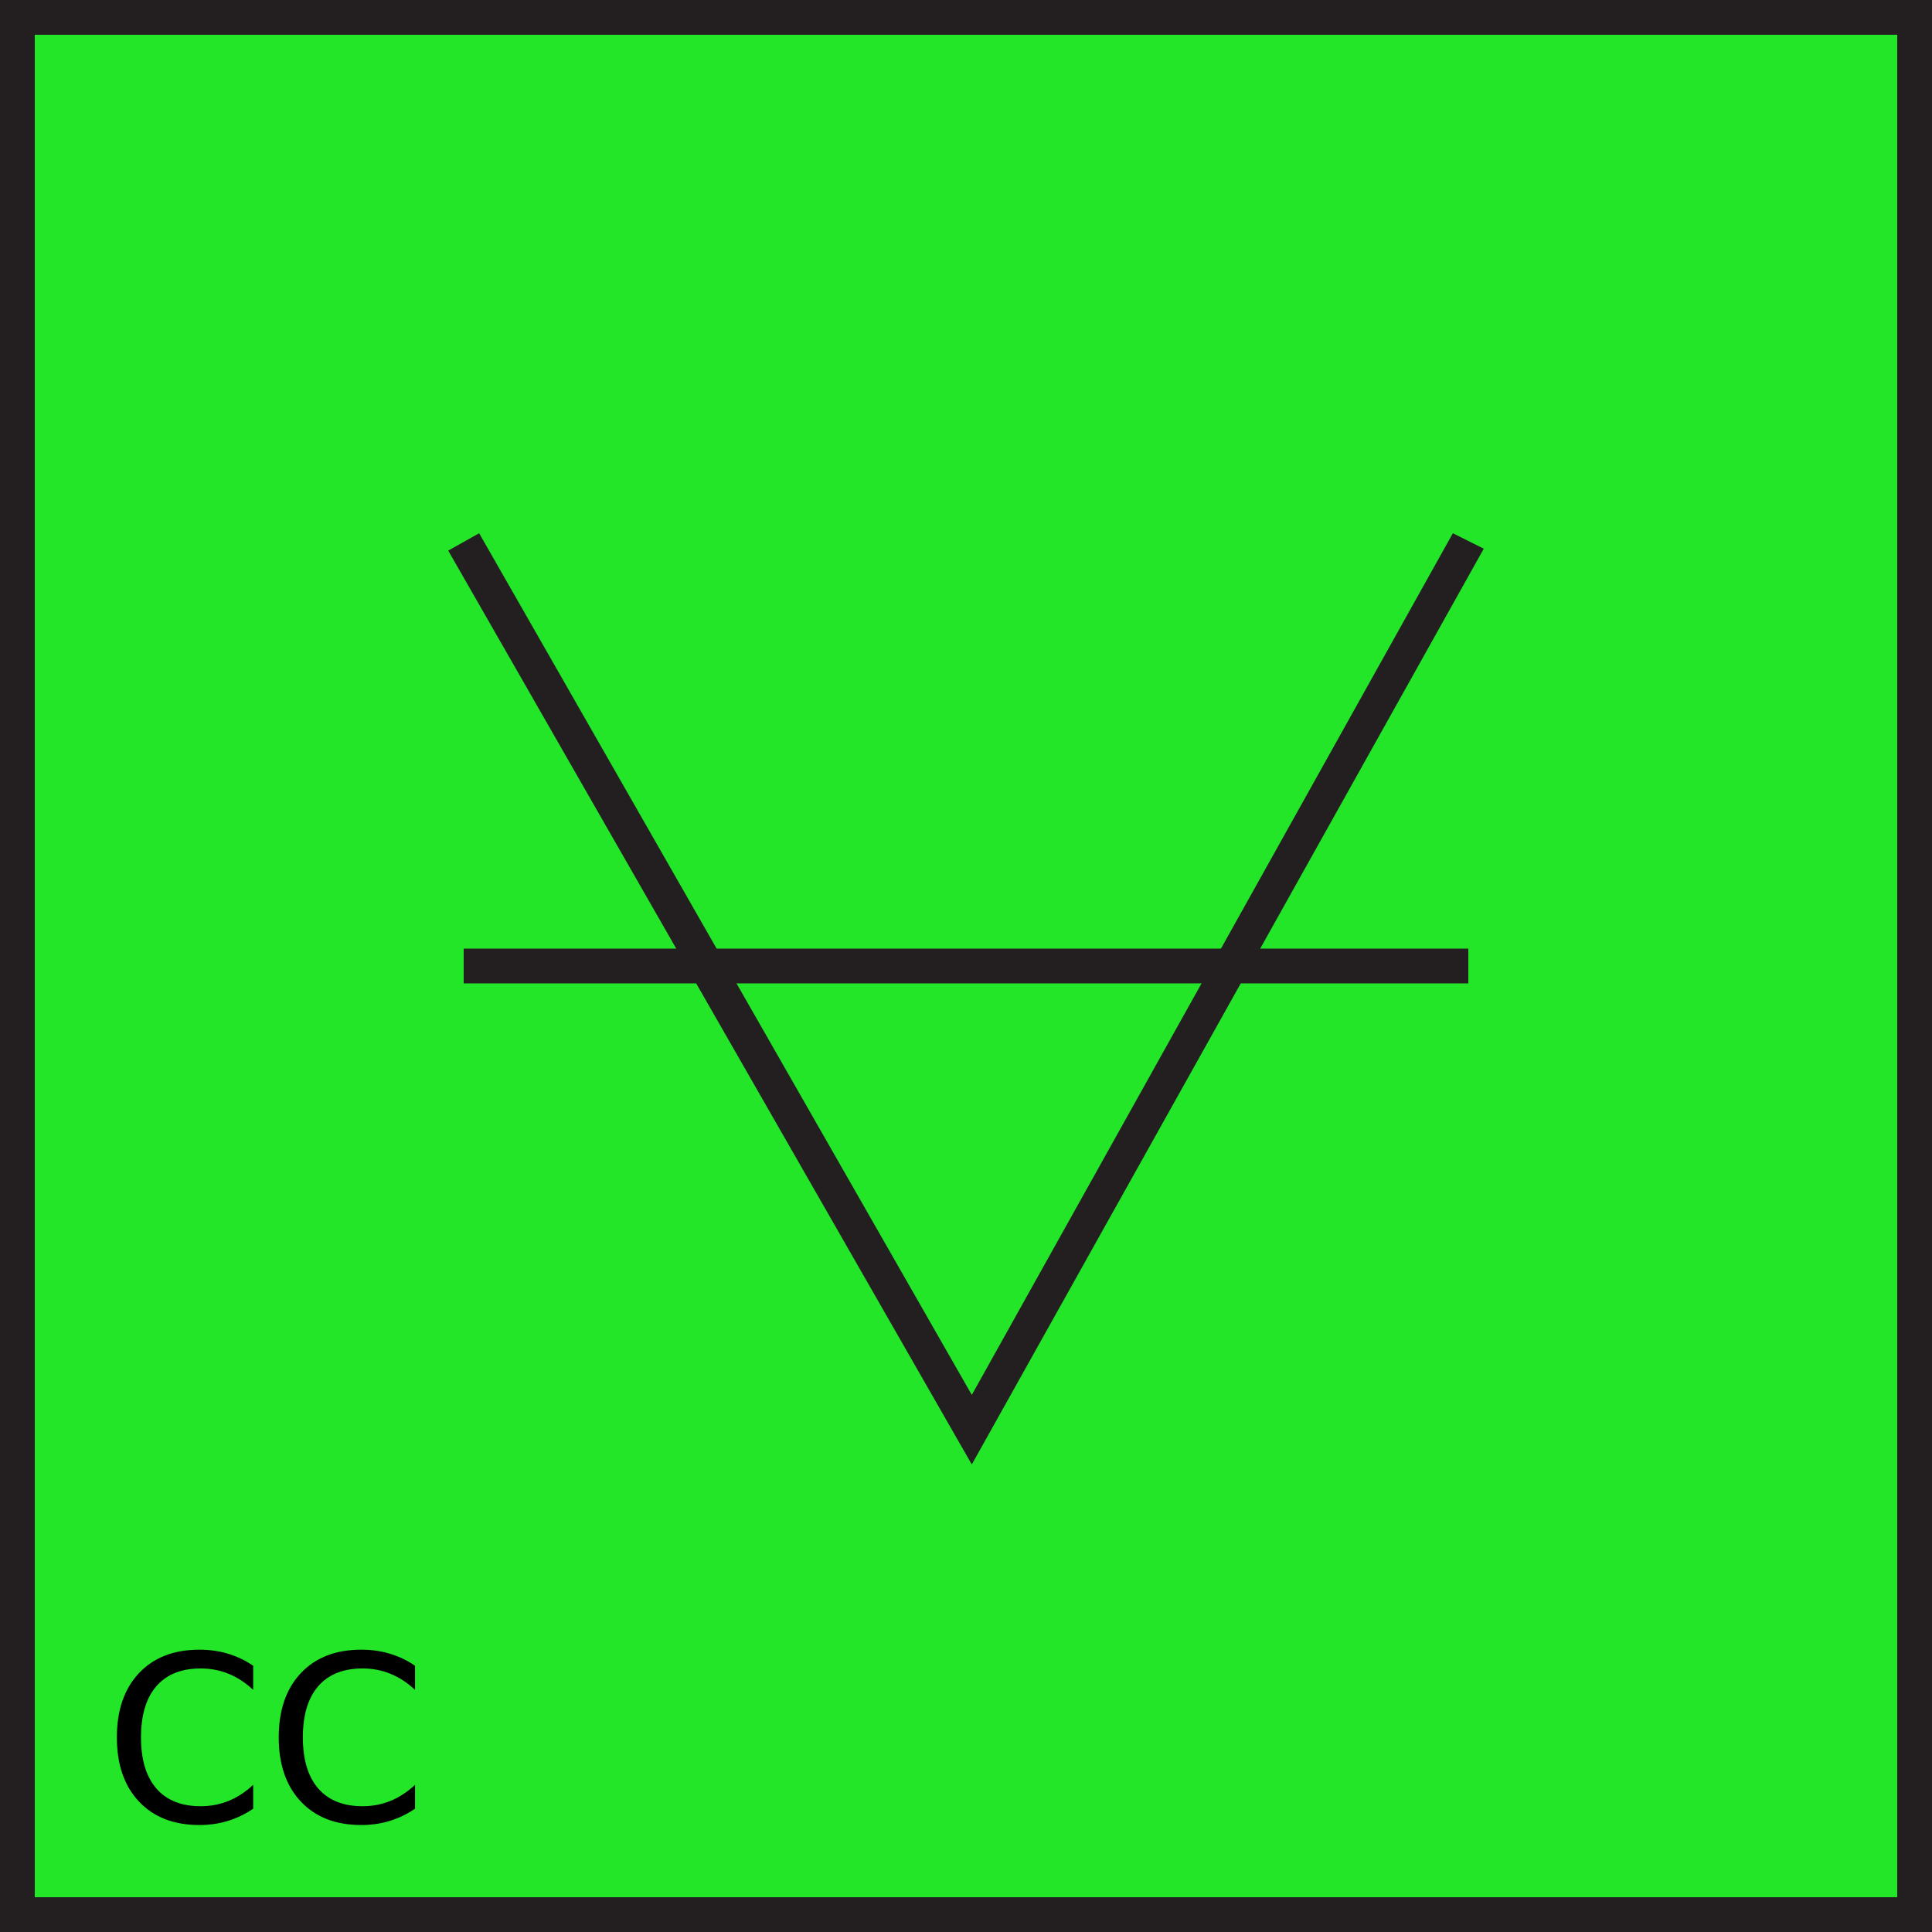
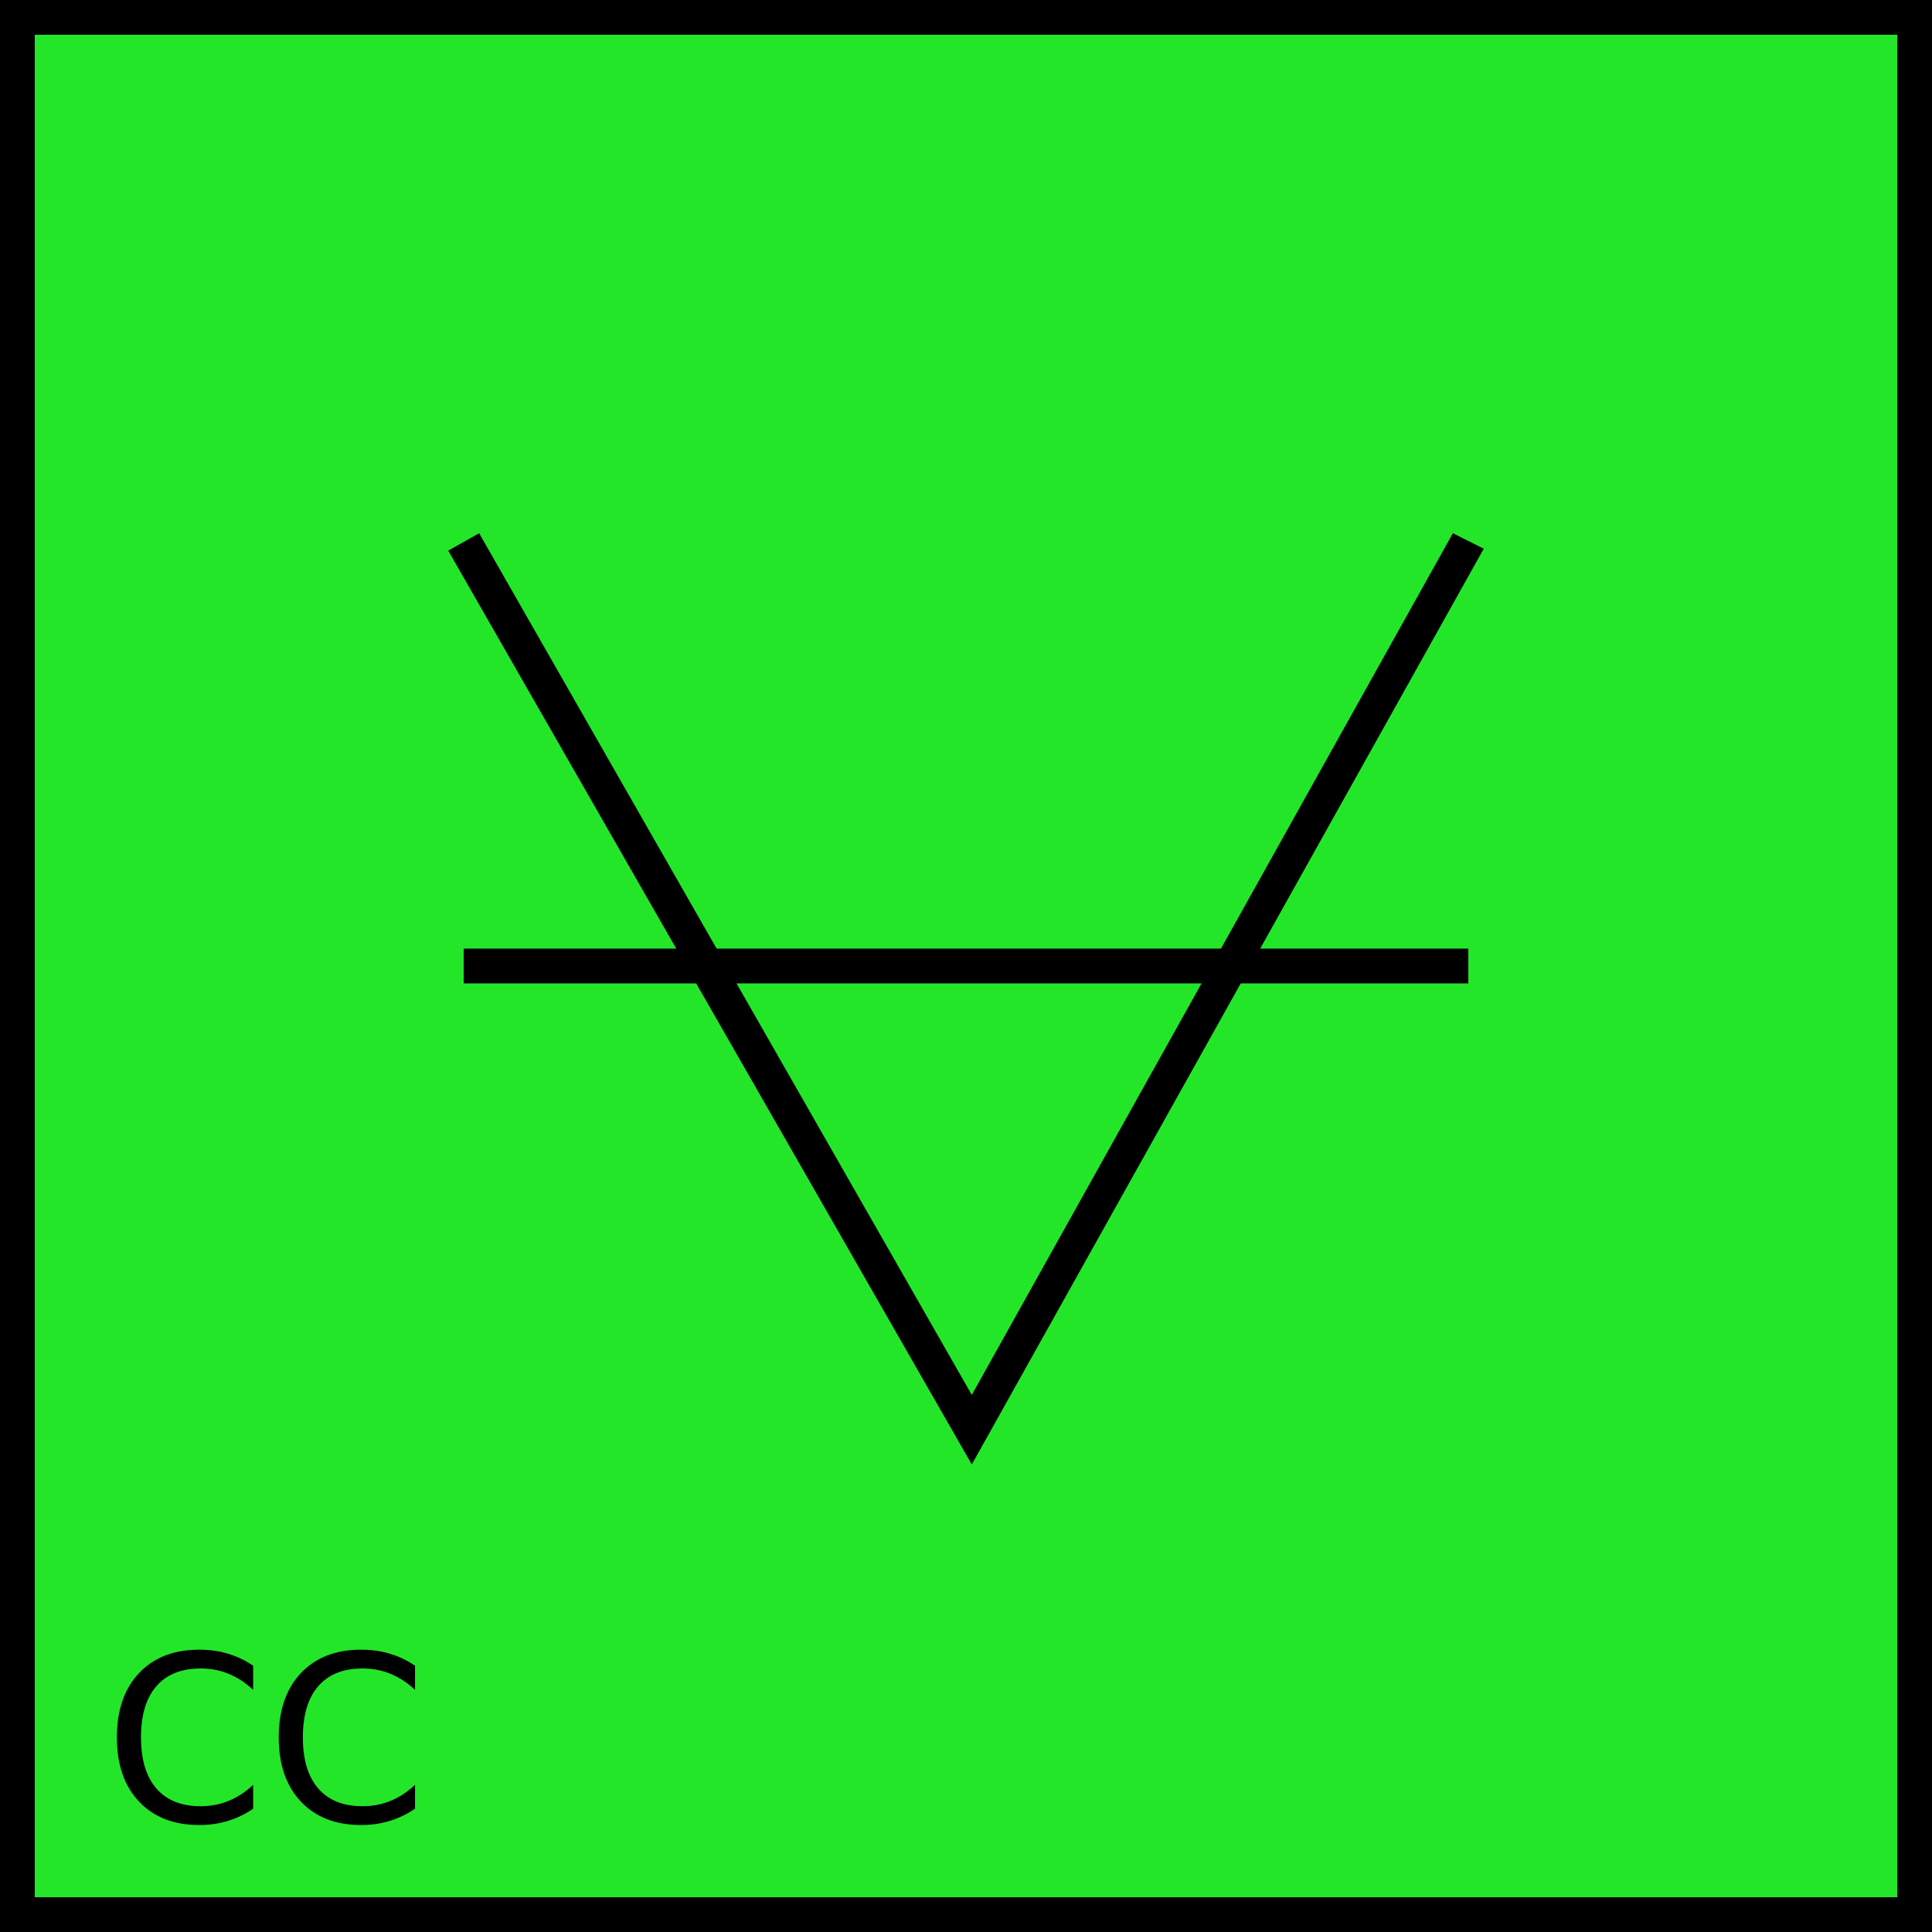
<svg xmlns="http://www.w3.org/2000/svg" version="1.1" id="Layer_1" x="0px" y="0px" viewBox="0 0 100 100" style="enable-background:new 0 0 100 100;" xml:space="preserve">
  <style type="text/css">
	.st0{fill:#24E629;}
- 	.st1{fill:#231F20;}
+ 	.st1{fill:#000000;}
	.st2{display:none;}
	.st3{display:inline;}
	.st4{font-family:'Helvetica';}
	.st5{font-size:10.385px;}
</style>
  <g id="Layer_1_1_">
    <g id="Layer_2">
	</g>
    <g>
      <g>
        <rect x="0.9" y="0.9" class="st0" width="98.2" height="98.2" />
        <path class="st1" d="M100,100H0V0h100V100z M1.8,98.2h96.4V1.8H1.8V98.2z" />
      </g>
      <g>
        <polygon class="st1" points="50.3,75.8 23.2,28.5 24.8,27.6 50.3,72.2 75.2,27.6 76.8,28.4    " />
      </g>
      <g>
        <rect x="24" y="49.1" class="st1" width="52" height="1.8" />
      </g>
    </g>
  </g>
  <g id="Layer_2_1_" class="st2">
    <text transform="matrix(1 0 0 1 5.0005 95.8096)" class="st3 st4 st5">PI</text>
  </g>
  <g>
    <path d="M13.104,86.218v1.248c-0.398-0.371-0.823-0.648-1.274-0.832s-0.931-0.275-1.438-0.275c-1,0-1.766,0.306-2.297,0.917   s-0.797,1.495-0.797,2.651c0,1.152,0.266,2.034,0.797,2.646s1.297,0.917,2.297,0.917c0.508,0,0.987-0.092,1.438-0.275   s0.876-0.461,1.274-0.832v1.236c-0.414,0.281-0.853,0.492-1.315,0.633s-0.952,0.211-1.468,0.211c-1.324,0-2.367-0.405-3.129-1.216   s-1.143-1.917-1.143-3.319c0-1.406,0.381-2.515,1.143-3.325s1.805-1.216,3.129-1.216c0.523,0,1.017,0.069,1.479,0.208   S12.697,85.94,13.104,86.218z" />
    <path d="M21.482,86.218v1.248c-0.398-0.371-0.823-0.648-1.274-0.832s-0.931-0.275-1.438-0.275c-1,0-1.766,0.306-2.297,0.917   s-0.797,1.495-0.797,2.651c0,1.152,0.266,2.034,0.797,2.646s1.297,0.917,2.297,0.917c0.508,0,0.987-0.092,1.438-0.275   s0.876-0.461,1.274-0.832v1.236c-0.414,0.281-0.853,0.492-1.315,0.633s-0.952,0.211-1.468,0.211c-1.324,0-2.367-0.405-3.129-1.216   s-1.143-1.917-1.143-3.319c0-1.406,0.381-2.515,1.143-3.325s1.805-1.216,3.129-1.216c0.523,0,1.017,0.069,1.479,0.208   S21.076,85.94,21.482,86.218z" />
  </g>
</svg>
